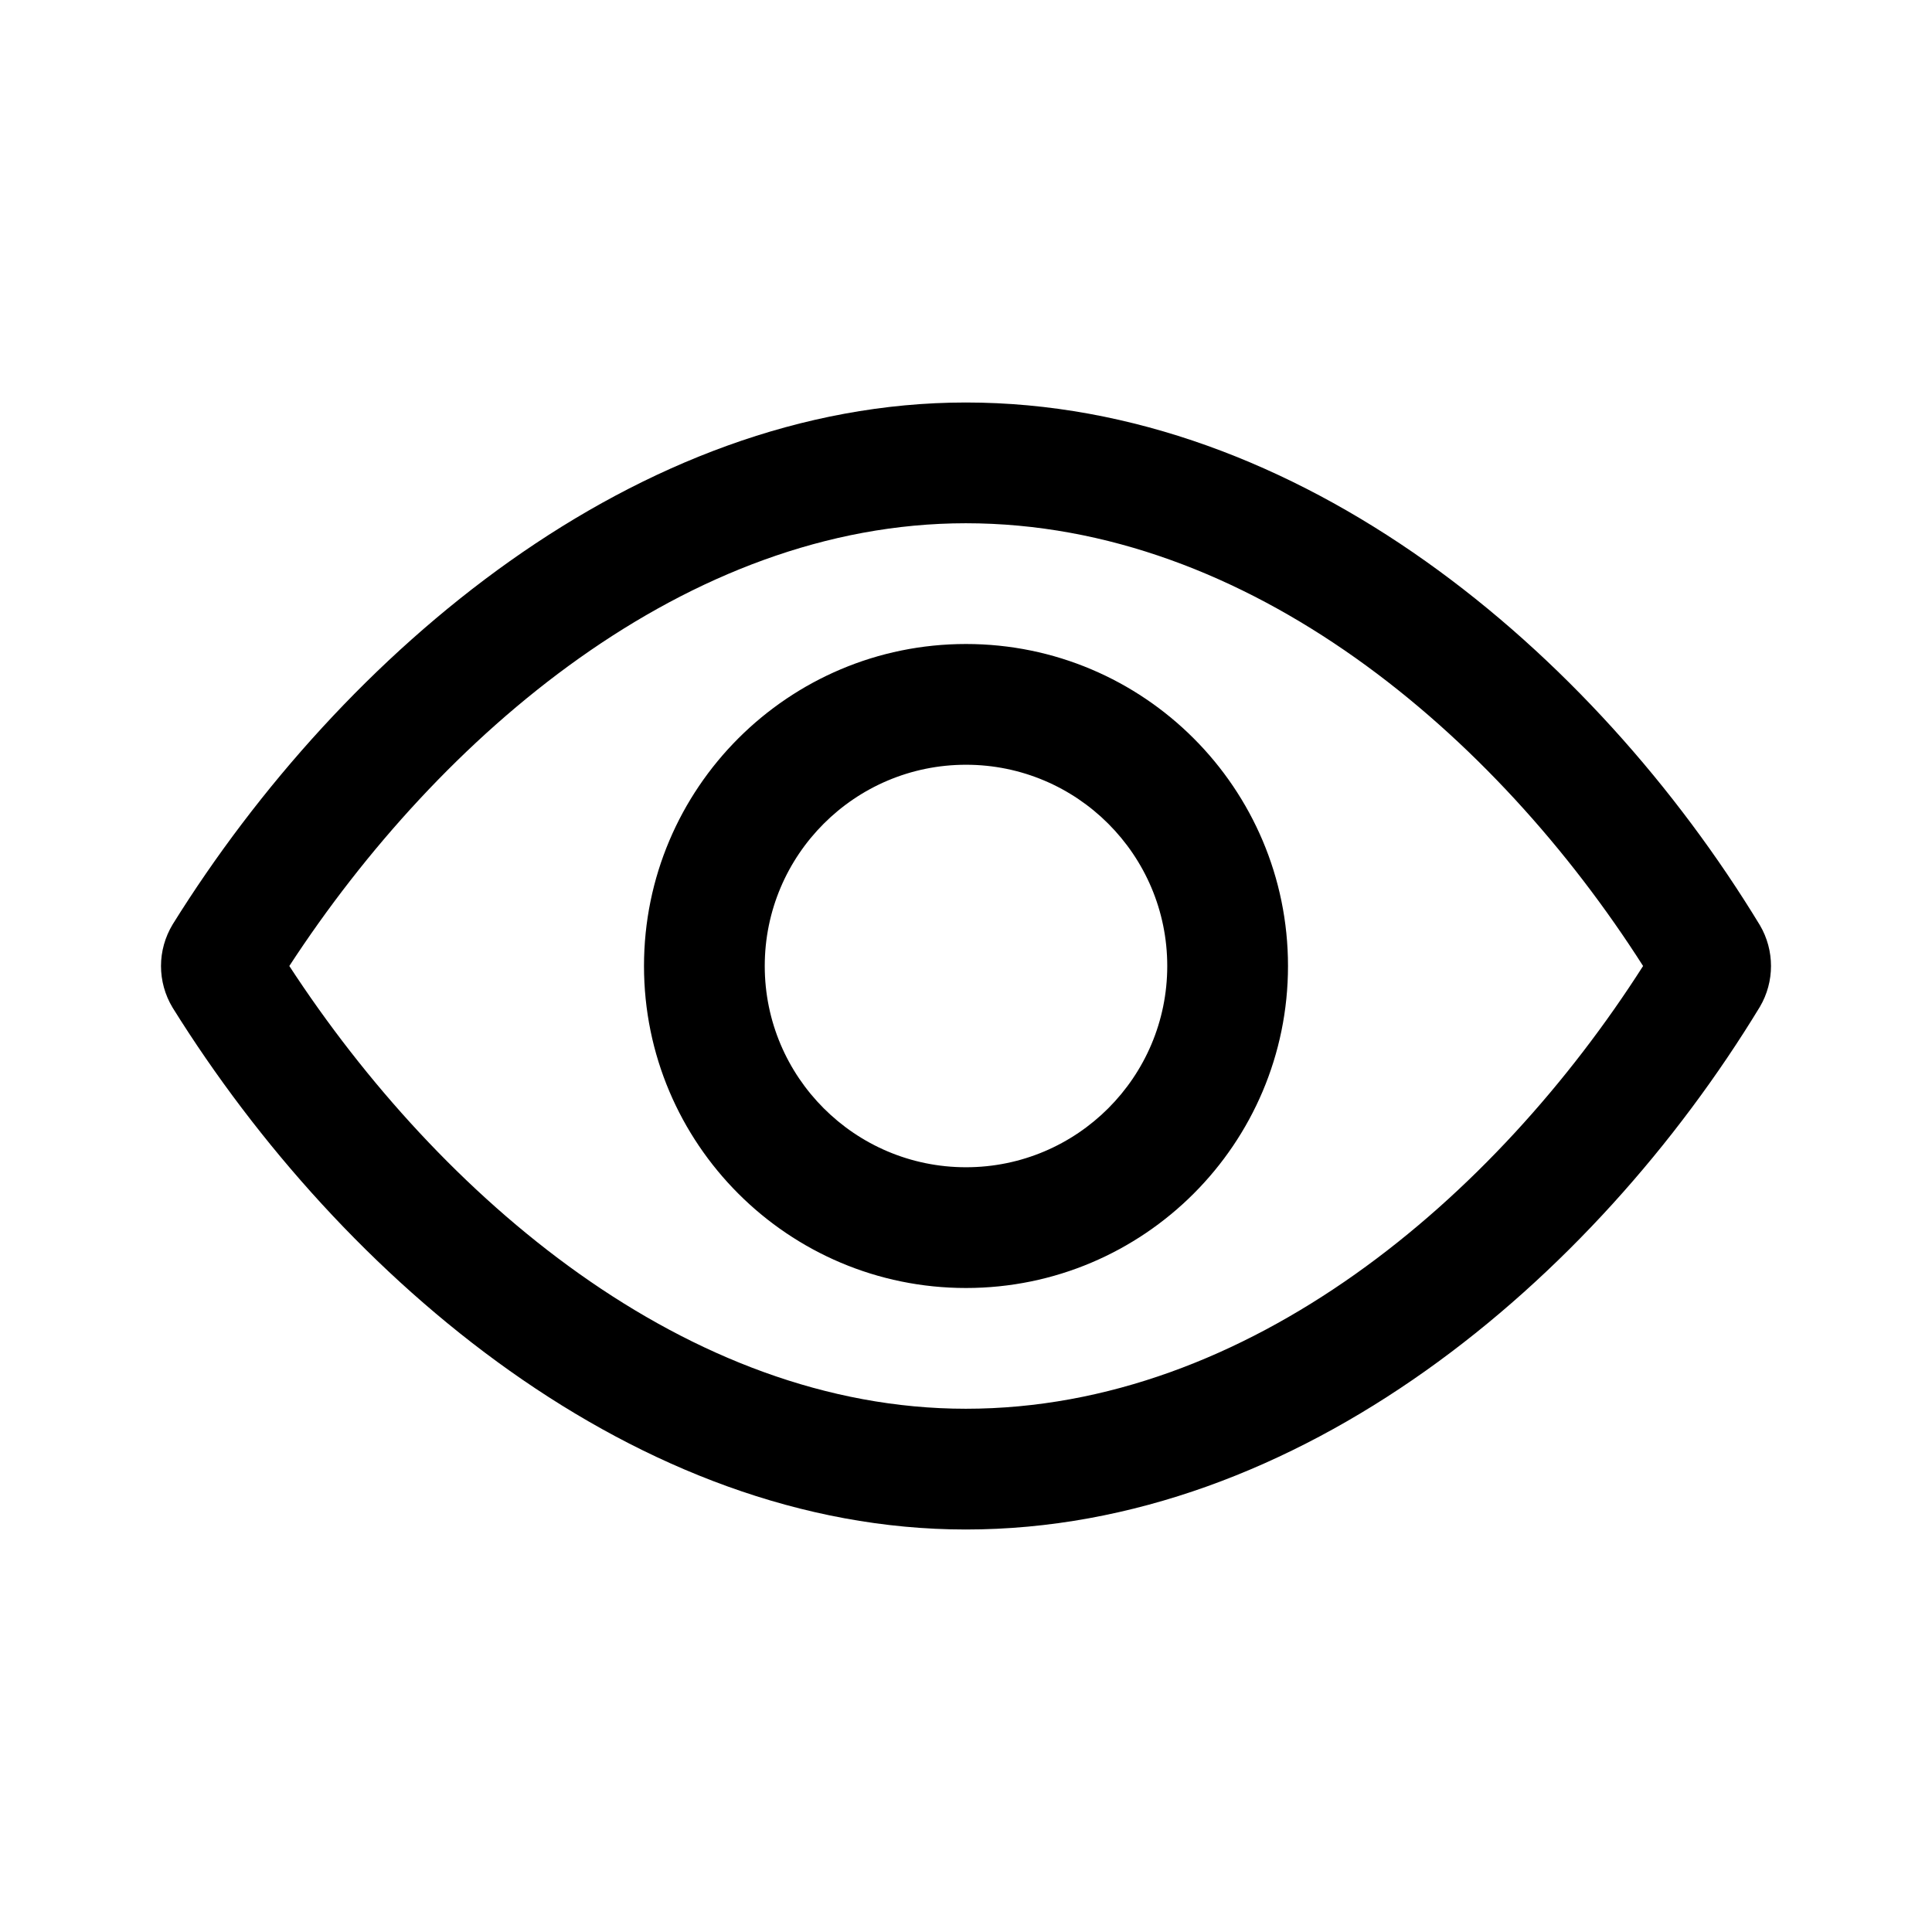
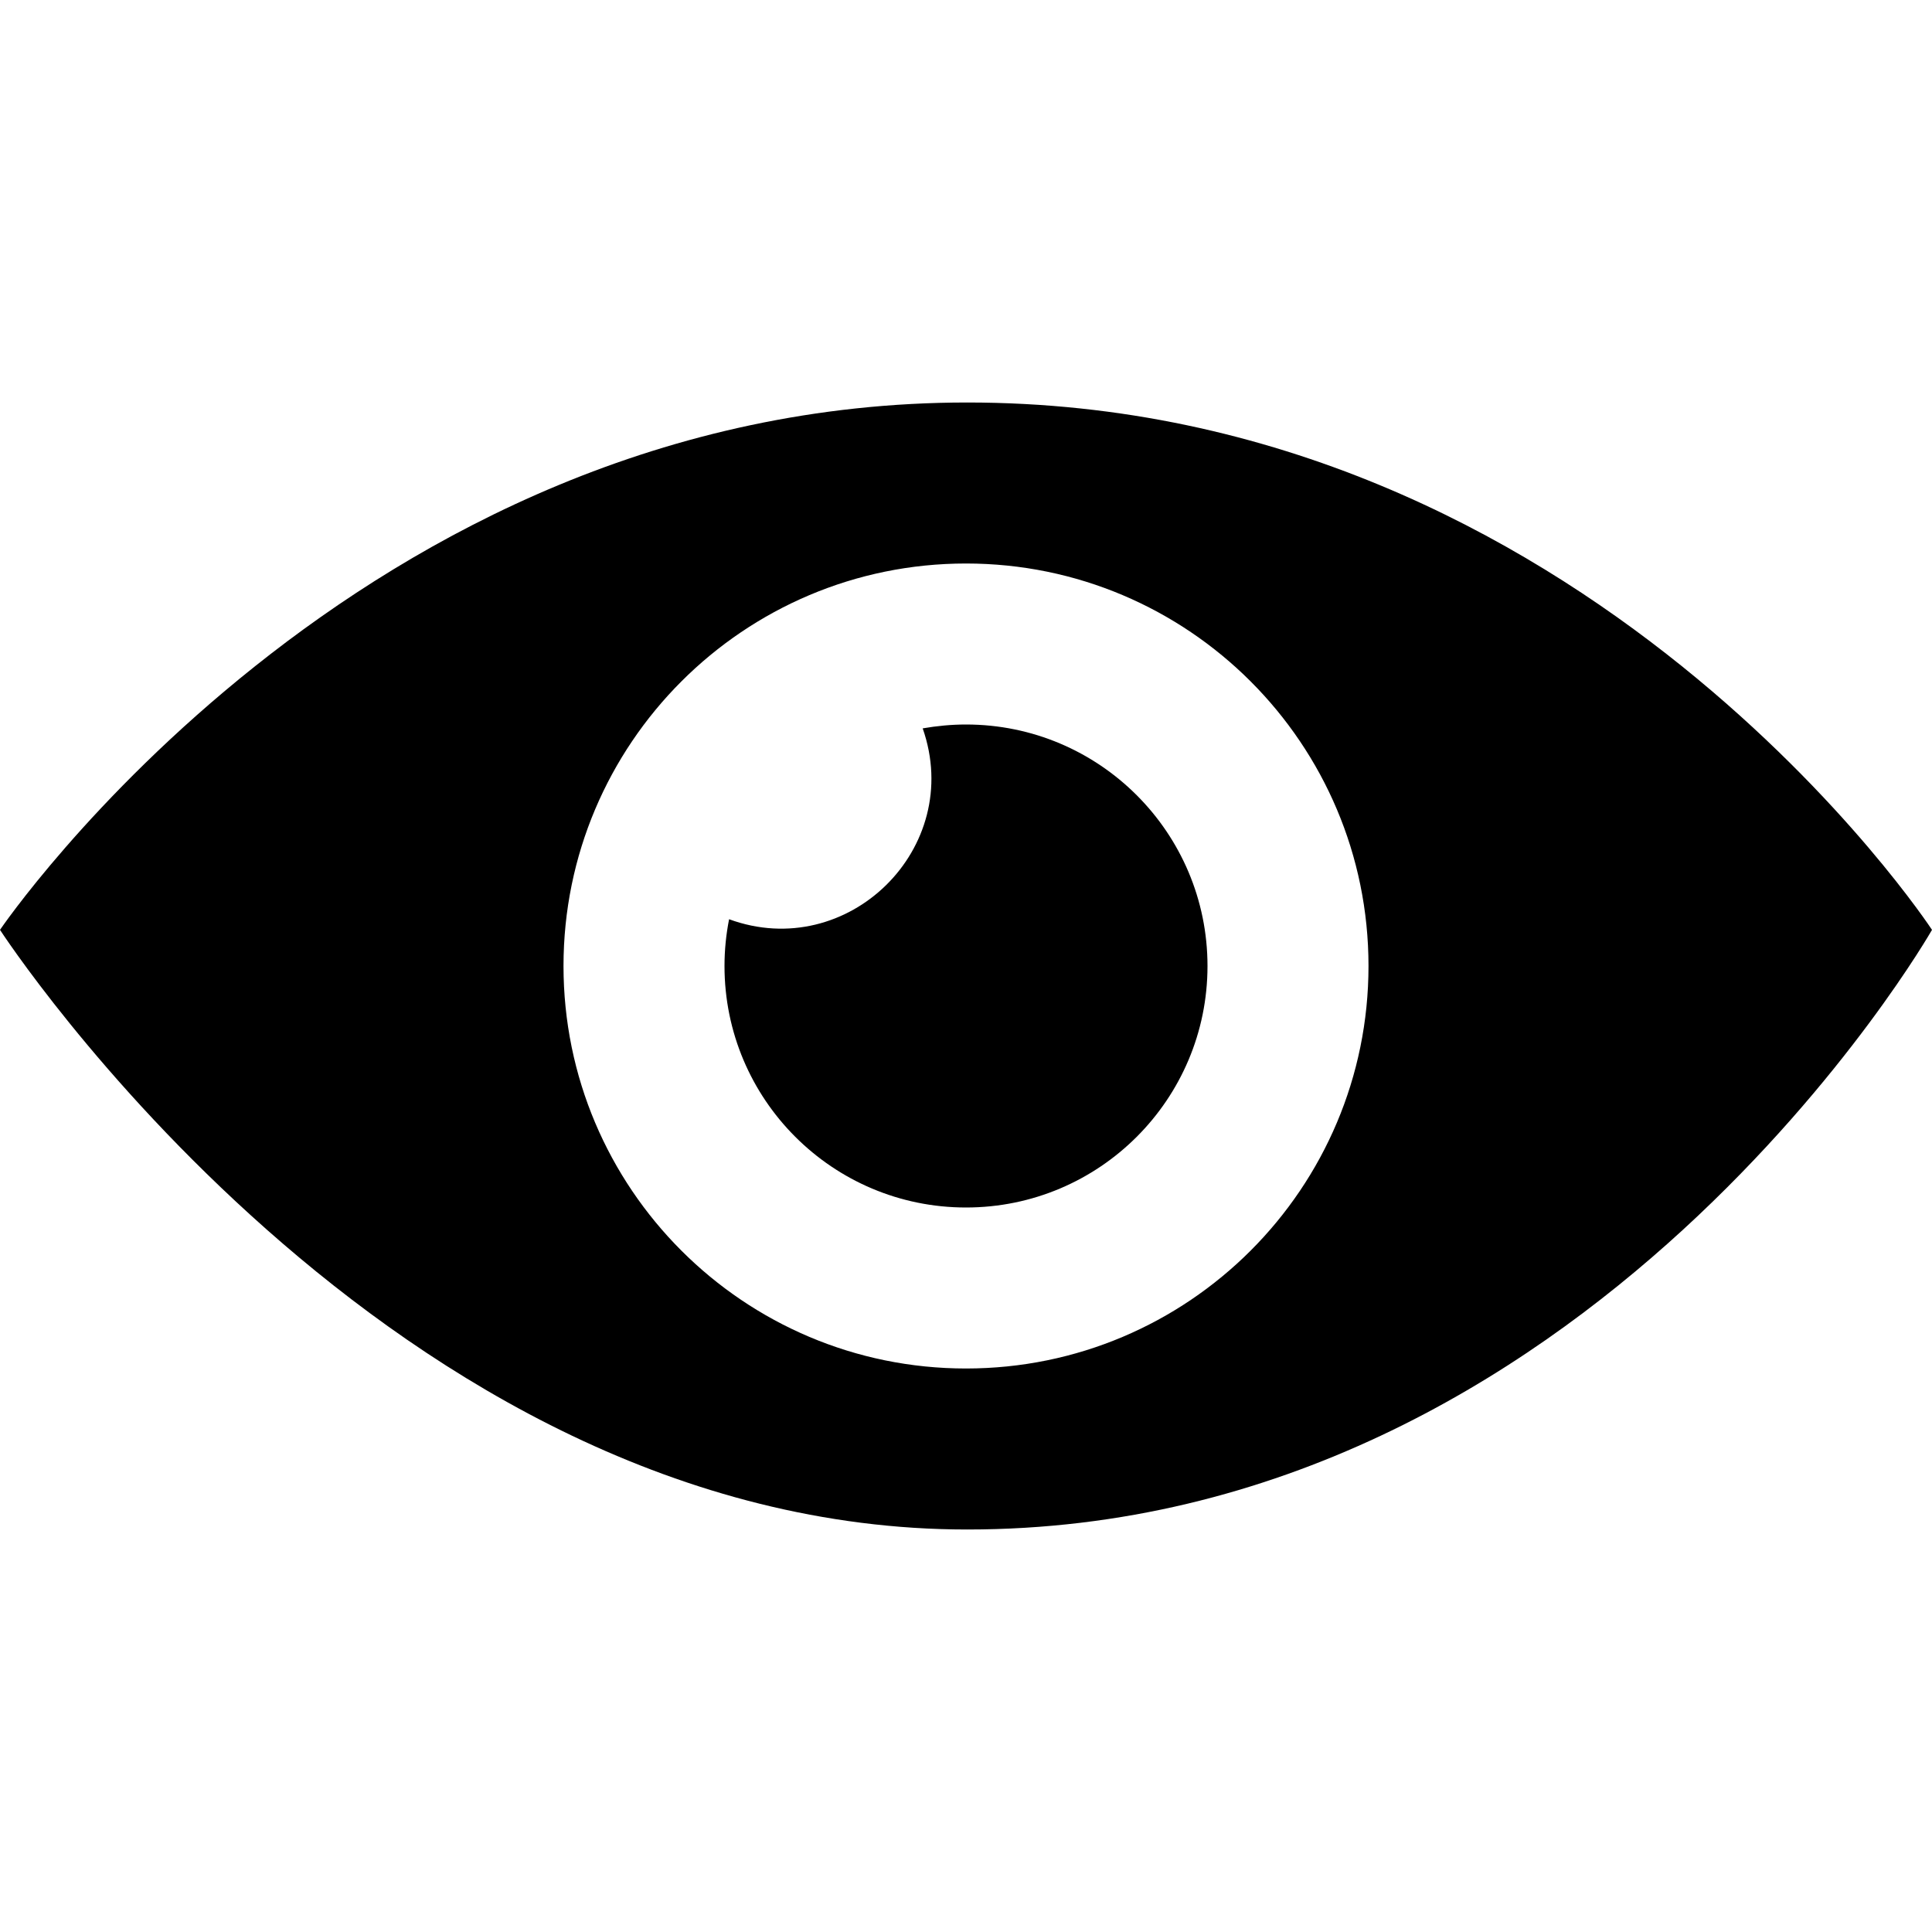
- <svg xmlns="http://www.w3.org/2000/svg" clip-rule="evenodd" fill-rule="evenodd" stroke-linejoin="round" stroke-miterlimit="2" width="32" height="32" viewBox="0 0 24 24">
-   <path d="m11.998 5c-4.078 0-7.742 3.093-9.853 6.483-.096.159-.145.338-.145.517s.048.358.144.517c2.112 3.39 5.776 6.483 9.854 6.483 4.143 0 7.796-3.09 9.864-6.493.092-.156.138-.332.138-.507s-.046-.351-.138-.507c-2.068-3.403-5.721-6.493-9.864-6.493zm8.413 7c-1.837 2.878-4.897 5.5-8.413 5.5-3.465 0-6.532-2.632-8.404-5.5 1.871-2.868 4.939-5.5 8.404-5.5 3.518 0 6.579 2.624 8.413 5.5zm-8.411-4c2.208 0 4 1.792 4 4s-1.792 4-4 4-4-1.792-4-4 1.792-4 4-4zm0 1.5c-1.38 0-2.5 1.12-2.5 2.5s1.12 2.5 2.5 2.5 2.5-1.12 2.5-2.5-1.12-2.5-2.5-2.5z" fill-rule="nonzero" />
+ <svg xmlns="http://www.w3.org/2000/svg" width="24" height="24" viewBox="0 0 24 24">
+   <path d="M15 12c0 1.657-1.343 3-3 3s-3-1.343-3-3c0-.199.02-.393.057-.581 1.474.541 2.927-.882 2.405-2.371.174-.03.354-.048.538-.048 1.657 0 3 1.344 3 3zm-2.985-7c-7.569 0-12.015 6.551-12.015 6.551s4.835 7.449 12.015 7.449c7.733 0 11.985-7.449 11.985-7.449s-4.291-6.551-11.985-6.551zm-.015 12c-2.761 0-5-2.238-5-5 0-2.761 2.239-5 5-5 2.762 0 5 2.239 5 5 0 2.762-2.238 5-5 5z" />
</svg>
